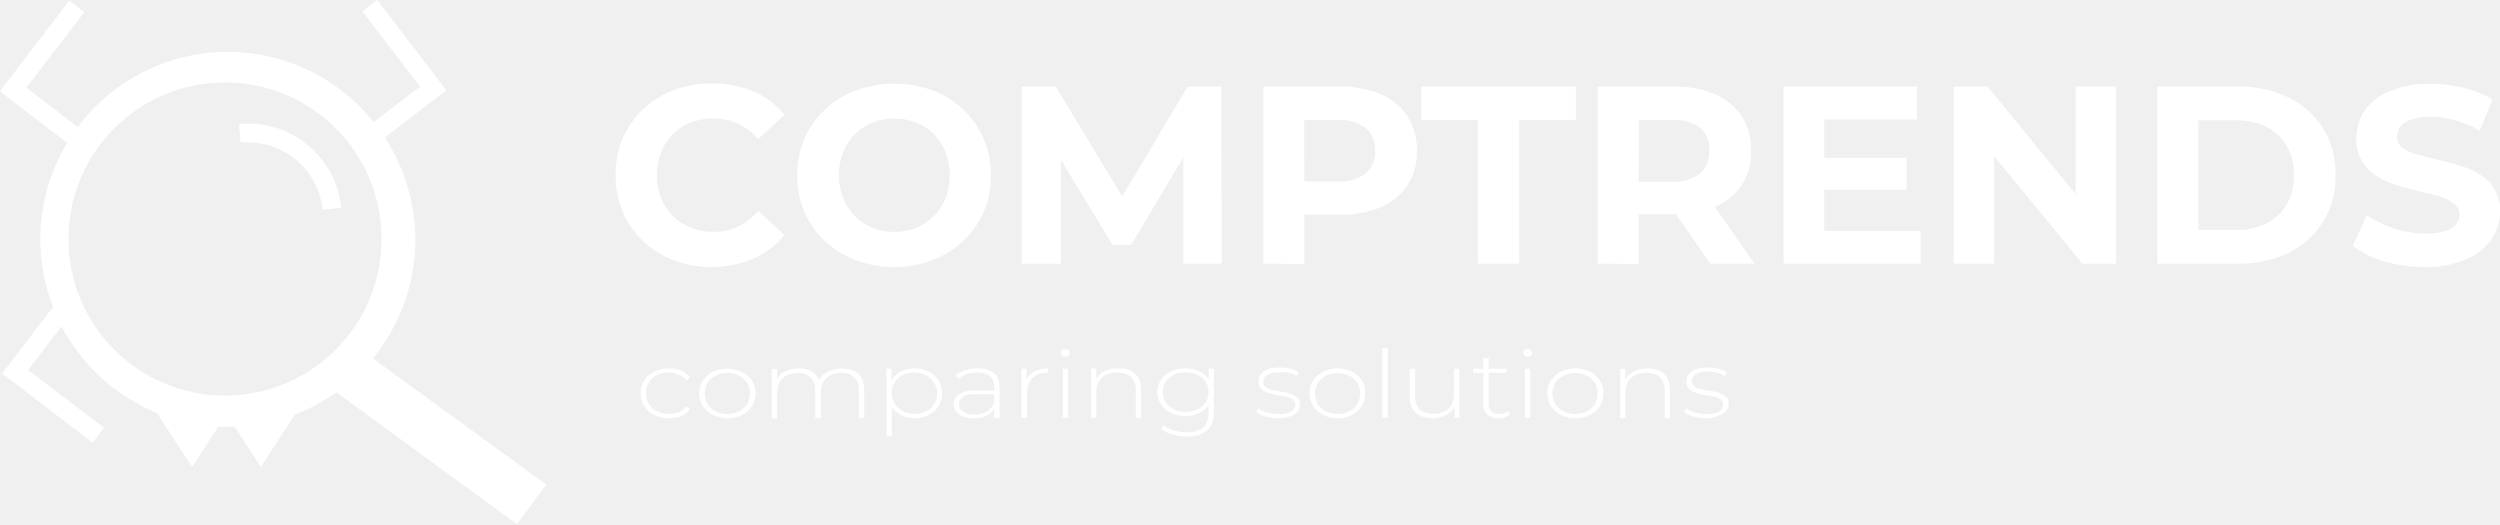
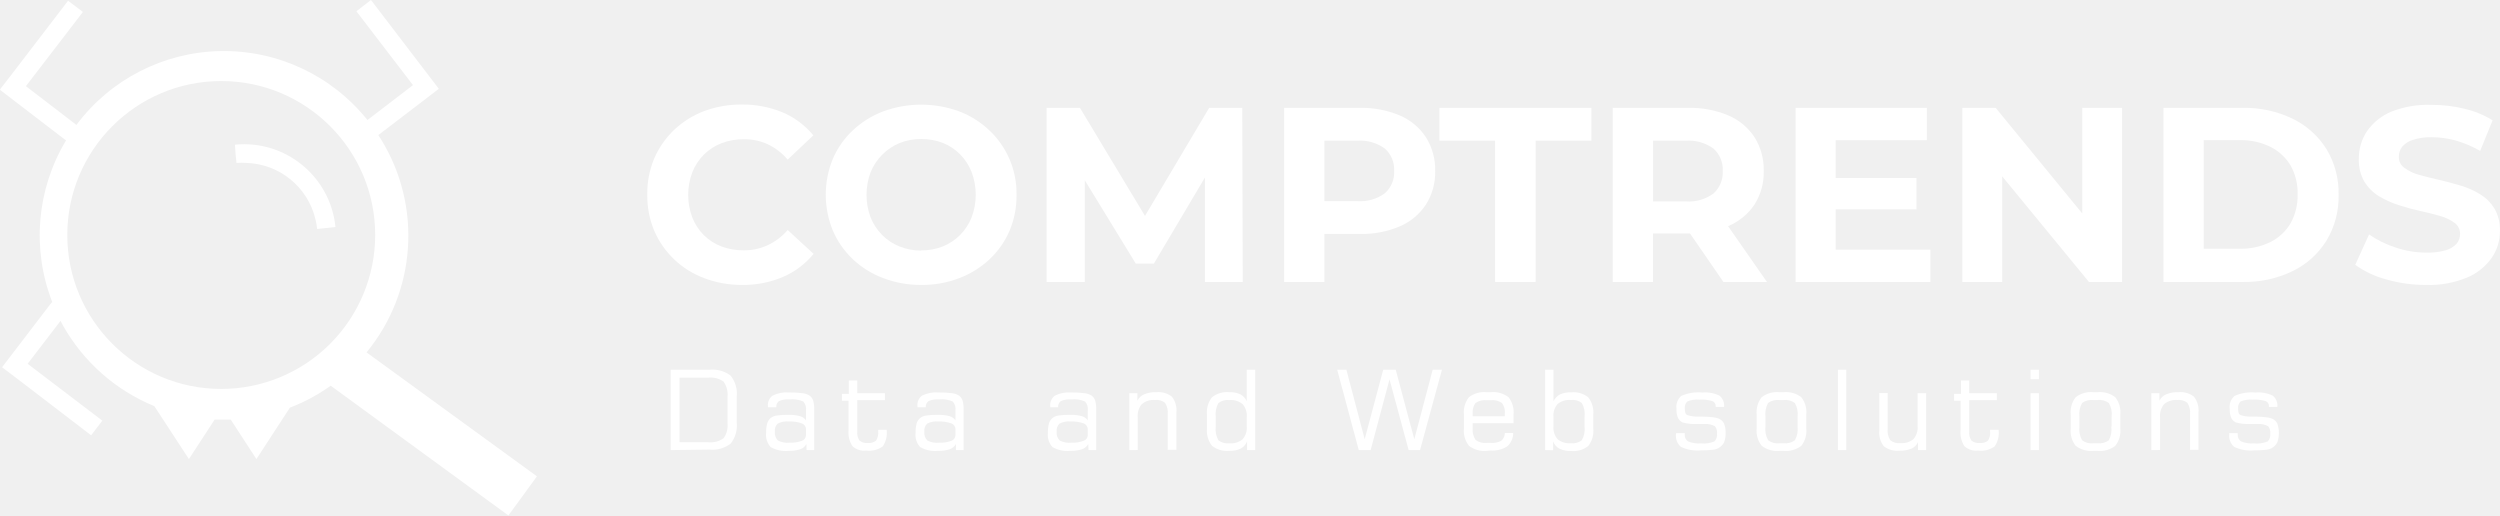
- <svg xmlns="http://www.w3.org/2000/svg" viewBox="0 0 355.75 74.6">
+ <svg xmlns="http://www.w3.org/2000/svg" viewBox="0 0 361.82 74.6">
  <defs>
    <style>.cls-1{fill:#fff;}</style>
  </defs>
  <g id="Layer_2" data-name="Layer 2">
    <g id="Layer_1-2" data-name="Layer 1">
-       <path class="cls-1" d="M101.23,38a15,15,0,0,1-5.42-1,12.74,12.74,0,0,1-4.33-2.72,12.51,12.51,0,0,1-2.87-4.14,13.07,13.07,0,0,1-1-5.22,13.14,13.14,0,0,1,1-5.22,12.75,12.75,0,0,1,2.88-4.14,13.24,13.24,0,0,1,4.34-2.72,15.2,15.2,0,0,1,5.44-.95A15,15,0,0,1,107.19,13a11.66,11.66,0,0,1,4.45,3.33l-3.75,3.46A8.69,8.69,0,0,0,105,17.6a8,8,0,0,0-3.45-.74,8.89,8.89,0,0,0-3.24.57,7.37,7.37,0,0,0-4.23,4.22,8.58,8.58,0,0,0-.6,3.27,8.67,8.67,0,0,0,.6,3.28,7.48,7.48,0,0,0,1.67,2.55,7.26,7.26,0,0,0,2.56,1.66,8.89,8.89,0,0,0,3.24.58,8.09,8.09,0,0,0,3.45-.74A8.45,8.45,0,0,0,107.89,30l3.75,3.45a11.71,11.71,0,0,1-4.45,3.35A14.74,14.74,0,0,1,101.23,38Z" />
-       <path class="cls-1" d="M127.26,38a15.34,15.34,0,0,1-5.53-1,13.24,13.24,0,0,1-4.39-2.73,12.75,12.75,0,0,1-2.88-4.14,13.06,13.06,0,0,1-1-5.19,13,13,0,0,1,1-5.18,12.3,12.3,0,0,1,2.9-4.14,13.3,13.3,0,0,1,4.39-2.74,16,16,0,0,1,11,0,13.17,13.17,0,0,1,4.36,2.74A12.52,12.52,0,0,1,141,24.92a13,13,0,0,1-1,5.2,12.39,12.39,0,0,1-2.9,4.14A13.29,13.29,0,0,1,132.71,37,14.83,14.83,0,0,1,127.26,38Zm0-5a8.33,8.33,0,0,0,3.12-.58,7.39,7.39,0,0,0,2.5-1.66,7.48,7.48,0,0,0,1.67-2.55,8.67,8.67,0,0,0,.6-3.28,8.58,8.58,0,0,0-.6-3.27,7.52,7.52,0,0,0-1.65-2.56,7.34,7.34,0,0,0-2.5-1.66,8.47,8.47,0,0,0-3.14-.57,8.27,8.27,0,0,0-3.11.57,7.56,7.56,0,0,0-4.18,4.22,8.77,8.77,0,0,0-.59,3.27,8.87,8.87,0,0,0,.59,3.26,7.64,7.64,0,0,0,1.66,2.57,7.2,7.2,0,0,0,2.5,1.66A8.42,8.42,0,0,0,127.22,33Z" />
-       <path class="cls-1" d="M145.4,37.52V12.32h4.83L161,30.11H158.4L169,12.32h4.78l.08,25.2h-5.47l0-16.81h1l-8.43,14.15h-2.63l-8.6-14.15h1.23V37.52Z" />
-       <path class="cls-1" d="M179.78,37.52V12.32h10.91a14.17,14.17,0,0,1,5.83,1.1,8.54,8.54,0,0,1,3.78,3.15,8.79,8.79,0,0,1,1.33,4.9,8.31,8.31,0,0,1-5.11,8,14.18,14.18,0,0,1-5.83,1.09H183L185.61,28v9.57Zm5.83-8.93L183,25.82h7.35a6,6,0,0,0,4-1.15,4,4,0,0,0,1.33-3.2,4,4,0,0,0-1.33-3.24,6,6,0,0,0-4-1.16H183l2.59-2.77Z" />
-       <path class="cls-1" d="M210.31,37.52V17.07h-8.06V12.32h22v4.75h-8.07V37.52Z" />
-       <path class="cls-1" d="M227.34,37.52V12.32h10.91a14.2,14.2,0,0,1,5.83,1.1,8.54,8.54,0,0,1,3.78,3.15,8.79,8.79,0,0,1,1.33,4.9,8.63,8.63,0,0,1-1.33,4.84,8.52,8.52,0,0,1-3.78,3.11,14.38,14.38,0,0,1-5.83,1.08h-7.67L233.17,28v9.57Zm5.83-8.93-2.59-2.73h7.34a6,6,0,0,0,4-1.17,4.1,4.1,0,0,0,1.33-3.22A4.06,4.06,0,0,0,242,18.23a6,6,0,0,0-4-1.16h-7.34l2.59-2.77Zm10.19,8.93-6.3-9.14h6.23l6.37,9.14Z" />
-       <path class="cls-1" d="M259.59,32.84h13.72v4.68H253.8V12.32h19V17H259.59Zm-.43-10.37H271.3V27H259.16Z" />
-       <path class="cls-1" d="M278,37.52V12.32h4.83l14.87,18.15h-2.34V12.32h5.76v25.2h-4.79l-14.9-18.14h2.33V37.52Z" />
-       <path class="cls-1" d="M307,37.52V12.32h11.45a15.91,15.91,0,0,1,7.24,1.57,11.93,11.93,0,0,1,4.89,4.37,12.22,12.22,0,0,1,1.77,6.66,12.22,12.22,0,0,1-1.77,6.64,11.93,11.93,0,0,1-4.89,4.4,16,16,0,0,1-7.24,1.56Zm5.83-4.79h5.33a9.43,9.43,0,0,0,4.38-.95,7,7,0,0,0,2.88-2.72,8.09,8.09,0,0,0,1-4.14,8.12,8.12,0,0,0-1-4.16,7.08,7.08,0,0,0-2.88-2.7,9.55,9.55,0,0,0-4.38-.95h-5.33Z" />
-       <path class="cls-1" d="M345.06,38a20.58,20.58,0,0,1-5.8-.81A13.62,13.62,0,0,1,334.8,35l2-4.39a15,15,0,0,0,3.83,1.89,14.15,14.15,0,0,0,4.48.73,9.25,9.25,0,0,0,2.79-.34,3.29,3.29,0,0,0,1.57-.95,2.14,2.14,0,0,0,.5-1.41,1.9,1.9,0,0,0-.79-1.6,6.56,6.56,0,0,0-2.09-1c-.86-.25-1.82-.49-2.86-.72s-2.09-.51-3.13-.85a12.84,12.84,0,0,1-2.86-1.29,6.39,6.39,0,0,1-2.11-2.09,6.15,6.15,0,0,1-.81-3.31,7,7,0,0,1,1.17-3.94A8,8,0,0,1,340,13a14.42,14.42,0,0,1,5.92-1.06,19.91,19.91,0,0,1,4.68.56,13.54,13.54,0,0,1,4.07,1.67l-1.8,4.43a15.23,15.23,0,0,0-3.53-1.49,12.72,12.72,0,0,0-3.45-.49,8.06,8.06,0,0,0-2.78.4,3.2,3.2,0,0,0-1.54,1,2.34,2.34,0,0,0-.47,1.46,1.87,1.87,0,0,0,.79,1.57A6.35,6.35,0,0,0,344,22c.86.24,1.82.48,2.86.72s2.09.52,3.13.83a11.93,11.93,0,0,1,2.86,1.26,6.29,6.29,0,0,1,2.11,2.09,6.05,6.05,0,0,1,.81,3.27A6.84,6.84,0,0,1,354.56,34,8.22,8.22,0,0,1,351,36.87,14.29,14.29,0,0,1,345.06,38Z" />
+       <path class="cls-1" d="M107.3,41.24a15.25,15.25,0,0,1-5.42-1,12.66,12.66,0,0,1-7.2-6.86,13.07,13.07,0,0,1-1-5.22,13.07,13.07,0,0,1,1-5.22,12.75,12.75,0,0,1,2.88-4.14,13.08,13.08,0,0,1,4.34-2.72,15.2,15.2,0,0,1,5.44-.95,15,15,0,0,1,5.92,1.13,11.66,11.66,0,0,1,4.45,3.33L114,23.1a8.73,8.73,0,0,0-2.88-2.22,8.09,8.09,0,0,0-3.45-.73,8.89,8.89,0,0,0-3.24.57,7.4,7.4,0,0,0-2.56,1.66,7.48,7.48,0,0,0-1.67,2.55,9.27,9.27,0,0,0,0,6.56A7.48,7.48,0,0,0,101.83,34a7.4,7.4,0,0,0,2.56,1.66,8.89,8.89,0,0,0,3.24.57,8.09,8.09,0,0,0,3.45-.73A8.7,8.7,0,0,0,114,33.29l3.75,3.45a11.71,11.71,0,0,1-4.45,3.35A14.74,14.74,0,0,1,107.3,41.24Z" />
+       <path class="cls-1" d="M133.33,41.24a15.34,15.34,0,0,1-5.53-1,13.1,13.1,0,0,1-4.39-2.74,12.54,12.54,0,0,1-2.88-4.14,13.66,13.66,0,0,1,0-10.36,12.3,12.3,0,0,1,2.9-4.14,13.3,13.3,0,0,1,4.39-2.74,16,16,0,0,1,11,0,13.17,13.17,0,0,1,4.36,2.74,12.52,12.52,0,0,1,3.94,9.32,13,13,0,0,1-1,5.2,12.39,12.39,0,0,1-2.9,4.14,13.29,13.29,0,0,1-4.36,2.72A14.83,14.83,0,0,1,133.33,41.24Zm0-5a8.33,8.33,0,0,0,3.12-.57,7.52,7.52,0,0,0,4.17-4.21,9.27,9.27,0,0,0,0-6.56,7.58,7.58,0,0,0-1.65-2.55,7.34,7.34,0,0,0-2.5-1.66,8.47,8.47,0,0,0-3.14-.57,8.31,8.31,0,0,0-3.11.57,7.54,7.54,0,0,0-2.5,1.66A7.65,7.65,0,0,0,126,24.93a9.36,9.36,0,0,0,0,6.54A7.74,7.74,0,0,0,127.66,34a7.34,7.34,0,0,0,2.5,1.66A8.45,8.45,0,0,0,133.29,36.27Z" />
+       <path class="cls-1" d="M151.47,40.81V15.61h4.83L167,33.39h-2.56L175,15.61h4.79l.07,25.2h-5.47l0-16.81h1L167,38.15h-2.62L155.72,24H157V40.81Z" />
+       <path class="cls-1" d="M185.85,40.81V15.61h10.91a14.17,14.17,0,0,1,5.83,1.1,8.54,8.54,0,0,1,3.78,3.15,8.78,8.78,0,0,1,1.34,4.89,8.68,8.68,0,0,1-1.34,4.86,8.54,8.54,0,0,1-3.78,3.15,14,14,0,0,1-5.83,1.1h-7.67l2.59-2.63v9.58Zm5.83-8.93-2.59-2.77h7.35a6,6,0,0,0,4-1.15,4,4,0,0,0,1.33-3.21,4.05,4.05,0,0,0-1.33-3.24,6.07,6.07,0,0,0-4-1.15h-7.35l2.59-2.77Z" />
+       <path class="cls-1" d="M216.38,40.81V20.36h-8.06V15.61h22v4.75h-8.07V40.81Z" />
+       <path class="cls-1" d="M233.41,40.81V15.61h10.91a14.2,14.2,0,0,1,5.83,1.1,8.54,8.54,0,0,1,3.78,3.15,8.77,8.77,0,0,1,1.33,4.89,8.64,8.64,0,0,1-1.33,4.85,8.52,8.52,0,0,1-3.78,3.11,14.38,14.38,0,0,1-5.83,1.08h-7.67l2.59-2.56v9.58Zm5.83-8.93-2.59-2.73H244A6,6,0,0,0,248,28a4.1,4.1,0,0,0,1.33-3.23A4.08,4.08,0,0,0,248,21.51a6.1,6.1,0,0,0-4-1.15h-7.34l2.59-2.77Zm10.19,8.93-6.3-9.14h6.23l6.37,9.14Z" />
+       <path class="cls-1" d="M265.67,36.13h13.71v4.68H259.87V15.61h19v4.68H265.67Zm-.44-10.37h12.14V30.3H265.23Z" />
+       <path class="cls-1" d="M284,40.81V15.61h4.83l14.87,18.14h-2.34V15.61h5.76v25.2h-4.79l-14.9-18.14h2.34V40.81Z" />
+       <path class="cls-1" d="M313.11,40.81V15.61h11.45a15.91,15.91,0,0,1,7.24,1.57,11.93,11.93,0,0,1,4.89,4.37,12.22,12.22,0,0,1,1.77,6.66,12.24,12.24,0,0,1-1.77,6.64,11.84,11.84,0,0,1-4.89,4.39,15.91,15.91,0,0,1-7.24,1.57ZM318.94,36h5.33a9.55,9.55,0,0,0,4.38-1,7,7,0,0,0,2.88-2.72,8.15,8.15,0,0,0,1-4.14,8.12,8.12,0,0,0-1-4.16,7.08,7.08,0,0,0-2.88-2.7,9.55,9.55,0,0,0-4.38-1h-5.33Z" />
+       <path class="cls-1" d="M351.13,41.24a20.58,20.58,0,0,1-5.8-.81,13.62,13.62,0,0,1-4.46-2.1l2-4.4a14.41,14.41,0,0,0,3.83,1.89,13.89,13.89,0,0,0,4.48.74,9.21,9.21,0,0,0,2.79-.34,3.37,3.37,0,0,0,1.57-.95,2.14,2.14,0,0,0,.5-1.41,1.9,1.9,0,0,0-.79-1.6,6.35,6.35,0,0,0-2.09-1c-.86-.25-1.81-.49-2.86-.72s-2.09-.51-3.13-.85a13.31,13.31,0,0,1-2.86-1.29,6.39,6.39,0,0,1-2.11-2.09,6.17,6.17,0,0,1-.81-3.31,7.06,7.06,0,0,1,1.17-4,8.08,8.08,0,0,1,3.53-2.84A14.42,14.42,0,0,1,352,15.18a19.33,19.33,0,0,1,4.68.56,13.54,13.54,0,0,1,4.07,1.67l-1.8,4.43a15.72,15.72,0,0,0-3.53-1.5,13.1,13.1,0,0,0-3.45-.48,8.33,8.33,0,0,0-2.78.39,3.28,3.28,0,0,0-1.54,1,2.34,2.34,0,0,0-.47,1.46A1.84,1.84,0,0,0,348,24.3a6.15,6.15,0,0,0,2.09,1c.86.24,1.82.48,2.86.72s2.09.51,3.13.83a11.76,11.76,0,0,1,2.86,1.26A6.26,6.26,0,0,1,361,30.15a6.11,6.11,0,0,1,.81,3.28,6.76,6.76,0,0,1-1.19,3.89,8.32,8.32,0,0,1-3.54,2.84A14.37,14.37,0,0,1,351.13,41.24Z" />
      <path class="cls-1" d="M53.05,51h0a26.59,26.59,0,0,0,2.1-30.83c-.12-.21-.26-.41-.4-.62l6.64-5.07,2.12-1.63-1.62-2.12h0L53.69,0,51.58,1.63l8.19,10.69-6.59,5.05a26.63,26.63,0,0,0-42.12.71l-.56-.43L3.75,12.47h0L12,1.73,9.85.11,1.63,10.84h0l-1.55,2L0,13l9,6.9.56.42,0,0a26.62,26.62,0,0,0-2,23.39L7.3,44l-7,9.15.14.11,2,1.51h0L13.19,63l1.62-2.12L4,52.65l4.6-6,.16-.21c.12.22.23.46.36.68A26.9,26.9,0,0,0,22.33,58.78l.66,1,4.35,6.66,3.37-5.17.35-.54h.17q.59,0,1.17,0c.34,0,.66,0,1,0l.32.5,3.39,5.21,4.56-7,.28-.44.24-.09a26.38,26.38,0,0,0,5.15-2.72l.52-.37L73.58,74.6l2.07-2.83,2.06-2.83ZM32,56.29A22.28,22.28,0,1,1,54.3,34,22.28,22.28,0,0,1,32,56.29Z" />
-       <path class="cls-1" d="M48.55,29.56l-1.33.14-1.32.13a9.36,9.36,0,0,0-.25-1.42,10.6,10.6,0,0,0-10-8.14,9.63,9.63,0,0,0-1.42,0L34.12,19h0L34,17.65A13.3,13.3,0,0,1,48.55,29.56Z" />
-       <path class="cls-1" d="M95.19,59.52a4.52,4.52,0,0,1-2.08-.46,3.67,3.67,0,0,1-1.44-1.26,3.52,3.52,0,0,1,0-3.68,3.67,3.67,0,0,1,1.44-1.26,4.64,4.64,0,0,1,2.08-.44,4.51,4.51,0,0,1,1.75.32,2.91,2.91,0,0,1,1.27,1l-.56.36a2.63,2.63,0,0,0-1.07-.79A3.73,3.73,0,0,0,95.19,53a3.64,3.64,0,0,0-1.68.37A2.76,2.76,0,0,0,91.93,56a2.8,2.8,0,0,0,.42,1.54,2.85,2.85,0,0,0,1.16,1,3.77,3.77,0,0,0,1.68.36,3.73,3.73,0,0,0,1.39-.25,2.54,2.54,0,0,0,1.07-.79l.56.36a3,3,0,0,1-1.27,1A4.7,4.7,0,0,1,95.19,59.52Z" />
-       <path class="cls-1" d="M103.49,59.52a4.38,4.38,0,0,1-2-.46A3.54,3.54,0,0,1,100,57.8,3.27,3.27,0,0,1,99.5,56a3.31,3.31,0,0,1,.53-1.85,3.59,3.59,0,0,1,1.42-1.25,4.87,4.87,0,0,1,4.09,0A3.56,3.56,0,0,1,107,54.12a3.39,3.39,0,0,1,.52,1.85A3.35,3.35,0,0,1,107,57.8a3.51,3.51,0,0,1-1.43,1.26A4.39,4.39,0,0,1,103.49,59.52Zm0-.61a3.71,3.71,0,0,0,1.66-.36A2.82,2.82,0,0,0,106.71,56a2.83,2.83,0,0,0-.42-1.55,2.77,2.77,0,0,0-1.14-1,3.59,3.59,0,0,0-1.66-.37,3.51,3.51,0,0,0-1.64.37,2.8,2.8,0,0,0-1.15,1,3.05,3.05,0,0,0,0,3.09,2.9,2.9,0,0,0,1.15,1A3.63,3.63,0,0,0,103.49,58.91Z" />
-       <path class="cls-1" d="M119.8,52.42a4,4,0,0,1,1.68.32,2.54,2.54,0,0,1,1.11,1,3.22,3.22,0,0,1,.39,1.65v4.08h-.76v-4a2.36,2.36,0,0,0-.66-1.8,2.58,2.58,0,0,0-1.83-.61,3.39,3.39,0,0,0-1.56.33,2.42,2.42,0,0,0-1,.94,2.79,2.79,0,0,0-.36,1.45v3.72H116v-4a2.36,2.36,0,0,0-.66-1.8,2.58,2.58,0,0,0-1.83-.61,3.46,3.46,0,0,0-1.57.33,2.55,2.55,0,0,0-1,.94,2.88,2.88,0,0,0-.35,1.45v3.72h-.76v-7h.73V54.4l-.11-.22a2.77,2.77,0,0,1,1.18-1.29,3.91,3.91,0,0,1,2-.47,3.62,3.62,0,0,1,2,.52,2.39,2.39,0,0,1,1,1.58l-.26-.09A2.76,2.76,0,0,1,117.65,53,4,4,0,0,1,119.8,52.42Z" />
-       <path class="cls-1" d="M126.14,62.06V52.47h.73v2.29L126.75,56l.15,1.22v4.86Zm4-2.54a4.26,4.26,0,0,1-1.91-.43,3.41,3.41,0,0,1-1.35-1.23,3.91,3.91,0,0,1,0-3.79,3.41,3.41,0,0,1,1.35-1.23,4.25,4.25,0,0,1,1.91-.42,4.41,4.41,0,0,1,2,.44,3.45,3.45,0,0,1,1.41,1.26,3.59,3.59,0,0,1,0,3.69,3.45,3.45,0,0,1-1.41,1.26A4.41,4.41,0,0,1,130.15,59.52Zm-.05-.61a3.7,3.7,0,0,0,1.65-.36,2.92,2.92,0,0,0,1.16-1,2.86,2.86,0,0,0-1.16-4.12A3.58,3.58,0,0,0,130.1,53a3.51,3.51,0,0,0-1.64.37,2.8,2.8,0,0,0-1.15,1,3.05,3.05,0,0,0,0,3.09,2.9,2.9,0,0,0,1.15,1A3.63,3.63,0,0,0,130.1,58.91Z" />
-       <path class="cls-1" d="M138.59,59.52a4.48,4.48,0,0,1-1.54-.25,2.25,2.25,0,0,1-1-.7,1.76,1.76,0,0,1-.06-2,2,2,0,0,1,.94-.71,4.69,4.69,0,0,1,1.76-.28h2.94v.53h-2.93a2.8,2.8,0,0,0-1.73.4,1.27,1.27,0,0,0,.08,2.08,2.92,2.92,0,0,0,1.64.4,3.42,3.42,0,0,0,1.7-.4,2.47,2.47,0,0,0,1-1.17l.21.46a2.54,2.54,0,0,1-1.09,1.21A3.88,3.88,0,0,1,138.59,59.52Zm2.88-.06V57.87l0-.24V55a1.83,1.83,0,0,0-.61-1.49,2.66,2.66,0,0,0-1.76-.51,4.74,4.74,0,0,0-1.54.25,4.39,4.39,0,0,0-1.22.64l-.38-.48a4.25,4.25,0,0,1,1.44-.73,5.68,5.68,0,0,1,1.76-.26,3.48,3.48,0,0,1,2.28.65,2.39,2.39,0,0,1,.79,2v4.43Z" />
-       <path class="cls-1" d="M145.35,59.46v-7h.74v1.92l-.08-.22a2.57,2.57,0,0,1,1.13-1.3,4,4,0,0,1,2-.45v.65H149a2.84,2.84,0,0,0-2.08.73,2.7,2.7,0,0,0-.75,2v3.64Z" />
-       <path class="cls-1" d="M151.63,50.77a.71.71,0,0,1-.45-.16.5.5,0,0,1,0-.77.65.65,0,0,1,.45-.16.64.64,0,0,1,.45.16.47.47,0,0,1,.17.38.5.5,0,0,1-.17.39A.69.69,0,0,1,151.63,50.77Zm-.39,8.69v-7H152v7Z" />
-       <path class="cls-1" d="M159.14,52.42a4.14,4.14,0,0,1,1.71.32,2.53,2.53,0,0,1,1.13,1,3.13,3.13,0,0,1,.4,1.65v4.08h-.76v-4a2.33,2.33,0,0,0-.68-1.8A2.76,2.76,0,0,0,159,53a3.72,3.72,0,0,0-1.62.33,2.47,2.47,0,0,0-1,.94,2.79,2.79,0,0,0-.36,1.45v3.72h-.76v-7H156v1.94l-.11-.21a2.79,2.79,0,0,1,1.21-1.31A4.12,4.12,0,0,1,159.14,52.42Z" />
-       <path class="cls-1" d="M168.64,59.21a4.62,4.62,0,0,1-2-.44,3.63,3.63,0,0,1-1.42-1.2,3.08,3.08,0,0,1-.53-1.77,3,3,0,0,1,.53-1.76,3.63,3.63,0,0,1,1.42-1.2,4.76,4.76,0,0,1,2-.42,4.56,4.56,0,0,1,2,.4A3.33,3.33,0,0,1,172,54a3.47,3.47,0,0,1,0,3.62,3.28,3.28,0,0,1-1.37,1.18A4.43,4.43,0,0,1,168.64,59.21Zm.21,2.91a7,7,0,0,1-2.06-.3A4.26,4.26,0,0,1,165.2,61l.41-.5a4.52,4.52,0,0,0,1.43.75,6.17,6.17,0,0,0,1.8.26,3.58,3.58,0,0,0,2.36-.65,2.59,2.59,0,0,0,.76-2.07V56.85l.15-1.05-.12-1V52.47h.74v6.24a3.2,3.2,0,0,1-1,2.58A4.36,4.36,0,0,1,168.85,62.12Zm-.15-3.51a3.83,3.83,0,0,0,1.7-.36,3,3,0,0,0,1.16-1,2.75,2.75,0,0,0,0-2.92,2.91,2.91,0,0,0-1.16-1,3.83,3.83,0,0,0-1.7-.35,3.76,3.76,0,0,0-1.67.35,2.81,2.81,0,0,0-1.17,1,2.75,2.75,0,0,0,0,2.92,2.85,2.85,0,0,0,1.17,1A3.76,3.76,0,0,0,168.7,58.61Z" />
-       <path class="cls-1" d="M181.92,59.52a6.58,6.58,0,0,1-1.86-.26,3.89,3.89,0,0,1-1.34-.64l.35-.54a4.15,4.15,0,0,0,1.23.6,5.48,5.48,0,0,0,1.65.25,3.44,3.44,0,0,0,1.81-.36,1.13,1.13,0,0,0,.55-1,.84.84,0,0,0-.29-.67,1.71,1.71,0,0,0-.75-.38,9.43,9.43,0,0,0-1-.23c-.38,0-.76-.12-1.14-.19a4.84,4.84,0,0,1-1-.31,1.93,1.93,0,0,1-.75-.55,1.49,1.49,0,0,1-.29-1,1.52,1.52,0,0,1,.34-1,2.21,2.21,0,0,1,1-.69,4.56,4.56,0,0,1,1.68-.26,6.49,6.49,0,0,1,1.51.18,3.93,3.93,0,0,1,1.23.5l-.35.53a3.57,3.57,0,0,0-1.13-.48A5.44,5.44,0,0,0,182,53a3,3,0,0,0-1.71.38,1.11,1.11,0,0,0-.54.94.9.9,0,0,0,.28.7,1.77,1.77,0,0,0,.76.4,7.27,7.27,0,0,0,1,.23l1.13.19a5.79,5.79,0,0,1,1,.31,2,2,0,0,1,.76.53,1.4,1.4,0,0,1,.28.92,1.54,1.54,0,0,1-.36,1,2.45,2.45,0,0,1-1.06.67A5.43,5.43,0,0,1,181.92,59.52Z" />
-       <path class="cls-1" d="M190.34,59.52a4.39,4.39,0,0,1-2.05-.46,3.61,3.61,0,0,1-1.42-1.26,3.27,3.27,0,0,1-.53-1.83,3.31,3.31,0,0,1,.53-1.85,3.66,3.66,0,0,1,1.42-1.25,4.51,4.51,0,0,1,2.05-.45,4.57,4.57,0,0,1,2,.45,3.59,3.59,0,0,1,1.42,1.25,3.31,3.31,0,0,1,.52,1.85,3.26,3.26,0,0,1-.52,1.83,3.54,3.54,0,0,1-1.42,1.26A4.45,4.45,0,0,1,190.34,59.52Zm0-.61a3.7,3.7,0,0,0,1.65-.36,2.9,2.9,0,0,0,1.15-1,3.12,3.12,0,0,0,0-3.09,2.8,2.8,0,0,0-1.15-1,3.86,3.86,0,0,0-3.3,0,2.87,2.87,0,0,0-1.15,1,3.05,3.05,0,0,0,0,3.09,3,3,0,0,0,1.15,1A3.67,3.67,0,0,0,190.34,58.91Z" />
-       <path class="cls-1" d="M196.7,59.46V49.52h.77v9.94Z" />
-       <path class="cls-1" d="M203.94,59.52a4.38,4.38,0,0,1-1.78-.33,2.48,2.48,0,0,1-1.15-1,3.09,3.09,0,0,1-.41-1.64V52.47h.77v4a2.29,2.29,0,0,0,.69,1.8,2.79,2.79,0,0,0,1.94.61,3.45,3.45,0,0,0,1.56-.33,2.38,2.38,0,0,0,1-.95,2.84,2.84,0,0,0,.35-1.44V52.47h.77v7H207V57.52l.11.23A2.8,2.8,0,0,1,205.89,59,3.81,3.81,0,0,1,203.94,59.52Z" />
-       <path class="cls-1" d="M209.61,53.05v-.58h4.78v.58Zm3.64,6.47a2.3,2.3,0,0,1-1.61-.51,1.82,1.82,0,0,1-.56-1.4V50.94h.77v6.61a1.34,1.34,0,0,0,.38,1,1.53,1.53,0,0,0,1.1.36,1.94,1.94,0,0,0,1.24-.39l.32.47a1.92,1.92,0,0,1-.74.38A3.37,3.37,0,0,1,213.25,59.52Z" />
-       <path class="cls-1" d="M217.4,50.77a.68.68,0,0,1-.44-.16.49.49,0,0,1,0-.77.63.63,0,0,1,.44-.16.64.64,0,0,1,.45.16.48.48,0,0,1,.18.38.51.51,0,0,1-.18.39A.69.69,0,0,1,217.4,50.77ZM217,59.46v-7h.76v7Z" />
-       <path class="cls-1" d="M224.13,59.52a4.38,4.38,0,0,1-2-.46,3.54,3.54,0,0,1-1.42-1.26,3.27,3.27,0,0,1-.53-1.83,3.31,3.31,0,0,1,.53-1.85,3.59,3.59,0,0,1,1.42-1.25,4.87,4.87,0,0,1,4.09,0,3.62,3.62,0,0,1,1.43,1.25,3.39,3.39,0,0,1,.52,1.85,3.35,3.35,0,0,1-.52,1.83,3.57,3.57,0,0,1-1.43,1.26A4.39,4.39,0,0,1,224.13,59.52Zm0-.61a3.71,3.71,0,0,0,1.66-.36A2.82,2.82,0,0,0,227.35,56a2.83,2.83,0,0,0-.42-1.55,2.77,2.77,0,0,0-1.14-1,3.59,3.59,0,0,0-1.66-.37,3.51,3.51,0,0,0-1.64.37,2.8,2.8,0,0,0-1.15,1,3.05,3.05,0,0,0,0,3.09,2.9,2.9,0,0,0,1.15,1A3.63,3.63,0,0,0,224.13,58.91Z" />
-       <path class="cls-1" d="M234.4,52.42a4.14,4.14,0,0,1,1.71.32,2.53,2.53,0,0,1,1.13,1,3.13,3.13,0,0,1,.4,1.65v4.08h-.76v-4a2.33,2.33,0,0,0-.68-1.8,2.76,2.76,0,0,0-1.91-.61,3.72,3.72,0,0,0-1.62.33,2.47,2.47,0,0,0-1,.94,2.79,2.79,0,0,0-.36,1.45v3.72h-.76v-7h.73v1.94l-.1-.21a2.72,2.72,0,0,1,1.2-1.31A4.12,4.12,0,0,1,234.4,52.42Z" />
-       <path class="cls-1" d="M242.81,59.52a6.46,6.46,0,0,1-1.85-.26,3.72,3.72,0,0,1-1.34-.64l.35-.54a4,4,0,0,0,1.22.6,5.48,5.48,0,0,0,1.65.25,3.44,3.44,0,0,0,1.81-.36,1.1,1.1,0,0,0,.55-1,.83.83,0,0,0-.28-.67,1.75,1.75,0,0,0-.76-.38,9,9,0,0,0-1-.23c-.38,0-.75-.12-1.13-.19a4.52,4.52,0,0,1-1-.31,1.89,1.89,0,0,1-.76-.55,1.49,1.49,0,0,1-.28-1,1.51,1.51,0,0,1,.33-1,2.27,2.27,0,0,1,1-.69,4.58,4.58,0,0,1,1.69-.26,6.41,6.41,0,0,1,1.5.18,4.1,4.1,0,0,1,1.24.5l-.36.53a3.48,3.48,0,0,0-1.13-.48,5.44,5.44,0,0,0-1.27-.15,3,3,0,0,0-1.7.38,1.1,1.1,0,0,0-.55.94.9.9,0,0,0,.29.7,1.73,1.73,0,0,0,.75.4,7.59,7.59,0,0,0,1,.23l1.13.19a6.16,6.16,0,0,1,1.05.31,2,2,0,0,1,.75.53,1.41,1.41,0,0,1,.29.92,1.54,1.54,0,0,1-.36,1,2.49,2.49,0,0,1-1.07.67A5.39,5.39,0,0,1,242.81,59.52Z" />
+       <path class="cls-1" d="M48.55,32.85,47.22,33l-1.32.14a9.36,9.36,0,0,0-.25-1.42,10.6,10.6,0,0,0-10-8.14,9.63,9.63,0,0,0-1.42,0l-.14-1.32v0L34,20.94A13.3,13.3,0,0,1,48.55,32.85Z" />
+       <path class="cls-1" d="M97.06,65.14V53.51h5.62a4.32,4.32,0,0,1,3.07.86,4.17,4.17,0,0,1,.88,3v3.83a4.2,4.2,0,0,1-.88,3,4.33,4.33,0,0,1-3.07.87ZM98.35,64h4.12a3.24,3.24,0,0,0,2.25-.57,3.09,3.09,0,0,0,.57-2.17V57.49a3.26,3.26,0,0,0-.57-2.26,3.21,3.21,0,0,0-2.25-.57H98.35Z" />
+       <path class="cls-1" d="M116.71,64.27a1.63,1.63,0,0,1-.89.75,5.11,5.11,0,0,1-1.7.23,4.33,4.33,0,0,1-2.59-.55,2.62,2.62,0,0,1-.65-2.05,4.81,4.81,0,0,1,.15-1.36,1.66,1.66,0,0,1,.5-.79,1.84,1.84,0,0,1,.87-.36,10.07,10.07,0,0,1,1.66-.1,6.13,6.13,0,0,1,1.7.18,1.63,1.63,0,0,1,.89.61V59.41a1.61,1.61,0,0,0-.39-1.3,3.87,3.87,0,0,0-2-.3,3.19,3.19,0,0,0-1.52.24,1,1,0,0,0-.39.89h-1.21v-.18a1.66,1.66,0,0,1,.69-1.51,4.48,4.48,0,0,1,2.35-.45,14,14,0,0,1,2,.11,2.45,2.45,0,0,1,1,.35,1.54,1.54,0,0,1,.51.7,4.68,4.68,0,0,1,.15,1.42v5.76h-1.11ZM116.65,63v-.86a.9.9,0,0,0-.6-.86,4.89,4.89,0,0,0-1.9-.28,2.89,2.89,0,0,0-1.6.31,1.35,1.35,0,0,0-.4,1.15,1.55,1.55,0,0,0,.43,1.29,3,3,0,0,0,1.7.32,4.47,4.47,0,0,0,1.76-.27A.87.87,0,0,0,116.65,63Z" />
+       <path class="cls-1" d="M121.85,58v-1h1V55.06h1.22v1.85h4v1h-4v4.53a2,2,0,0,0,.32,1.32,1.62,1.62,0,0,0,1.21.35,1.64,1.64,0,0,0,1.19-.34,2.08,2.08,0,0,0,.31-1.33v-.24h1.23v.07a3.51,3.51,0,0,1-.57,2.34,3.41,3.41,0,0,1-2.39.6,2.47,2.47,0,0,1-2-.64,3.56,3.56,0,0,1-.56-2.3V58Z" />
+       <path class="cls-1" d="M138.35,64.27a1.69,1.69,0,0,1-.9.75,5.07,5.07,0,0,1-1.7.23,4.29,4.29,0,0,1-2.58-.55,2.58,2.58,0,0,1-.66-2.05,4.81,4.81,0,0,1,.15-1.36,1.6,1.6,0,0,1,.51-.79,1.84,1.84,0,0,1,.87-.36,9.86,9.86,0,0,1,1.65-.1,6.21,6.21,0,0,1,1.71.18,1.6,1.6,0,0,1,.88.61V59.41a1.61,1.61,0,0,0-.39-1.3,3.87,3.87,0,0,0-2-.3,3.14,3.14,0,0,0-1.51.24,1,1,0,0,0-.39.89h-1.21v-.18a1.66,1.66,0,0,1,.68-1.51,4.48,4.48,0,0,1,2.35-.45,13.9,13.9,0,0,1,2,.11,2.51,2.51,0,0,1,1,.35,1.45,1.45,0,0,1,.5.7,4.68,4.68,0,0,1,.15,1.42v5.76h-1.11ZM138.28,63v-.86a.89.89,0,0,0-.59-.86,5,5,0,0,0-1.91-.28,2.85,2.85,0,0,0-1.59.31,1.35,1.35,0,0,0-.41,1.15,1.58,1.58,0,0,0,.43,1.29,3,3,0,0,0,1.71.32,4.54,4.54,0,0,0,1.76-.27A.87.87,0,0,0,138.28,63Z" />
+       <path class="cls-1" d="M157.5,64.27a1.69,1.69,0,0,1-.9.75,5.07,5.07,0,0,1-1.7.23,4.29,4.29,0,0,1-2.58-.55,2.58,2.58,0,0,1-.66-2.05,4.81,4.81,0,0,1,.15-1.36,1.6,1.6,0,0,1,.51-.79,1.76,1.76,0,0,1,.87-.36,9.86,9.86,0,0,1,1.65-.1,6.26,6.26,0,0,1,1.71.18,1.6,1.6,0,0,1,.88.61V59.41a1.61,1.61,0,0,0-.39-1.3,3.87,3.87,0,0,0-2-.3,3.14,3.14,0,0,0-1.51.24,1,1,0,0,0-.39.89H152v-.18a1.66,1.66,0,0,1,.69-1.51A4.48,4.48,0,0,1,155,56.8a14,14,0,0,1,2,.11,2.51,2.51,0,0,1,1,.35,1.51,1.51,0,0,1,.5.7,4.68,4.68,0,0,1,.15,1.42v5.76h-1.11ZM157.43,63v-.86a.91.91,0,0,0-.59-.86,5,5,0,0,0-1.91-.28,2.85,2.85,0,0,0-1.59.31,1.35,1.35,0,0,0-.41,1.15,1.58,1.58,0,0,0,.43,1.29,3,3,0,0,0,1.71.32,4.45,4.45,0,0,0,1.75-.27A.87.87,0,0,0,157.43,63Z" />
+       <path class="cls-1" d="M163.45,65.14V56.91h1.16V58a1.87,1.87,0,0,1,1-.94,4.17,4.17,0,0,1,1.73-.3,3.19,3.19,0,0,1,2.27.65,3.24,3.24,0,0,1,.65,2.3v5.39H169V60a2.65,2.65,0,0,0-.38-1.7,2,2,0,0,0-1.48-.41,2.61,2.61,0,0,0-1.88.59,2.55,2.55,0,0,0-.6,1.87v4.78Z" />
+       <path class="cls-1" d="M180.49,63.87a2,2,0,0,1-.91,1.05,3.64,3.64,0,0,1-1.68.33,3.48,3.48,0,0,1-2.49-.73,3.53,3.53,0,0,1-.73-2.51v-2a3.54,3.54,0,0,1,.73-2.52,3.48,3.48,0,0,1,2.49-.73,3.56,3.56,0,0,1,1.6.3,2.13,2.13,0,0,1,.94,1V53.51h1.22V65.14h-1.17Zm-.05-2.17V60.36a2.5,2.5,0,0,0-.6-1.87,2.63,2.63,0,0,0-1.91-.59,2.22,2.22,0,0,0-1.59.43,3.31,3.31,0,0,0-.39,2v1.4a3.3,3.3,0,0,0,.39,2,2.22,2.22,0,0,0,1.59.43,2.63,2.63,0,0,0,1.91-.59A2.47,2.47,0,0,0,180.44,61.7Z" />
+       <path class="cls-1" d="M193.53,53.51h1.33l2.65,10.06,2.68-10.06H202l2.69,10.06,2.66-10.06h1.34l-3.17,11.63h-1.65L201.1,54.9l-2.73,10.24h-1.72Z" />
+       <path class="cls-1" d="M215.19,65.25a3.65,3.65,0,0,1-2.58-.72,3.46,3.46,0,0,1-.74-2.52v-2a3.52,3.52,0,0,1,.73-2.53,3.64,3.64,0,0,1,2.57-.72h.57a3.65,3.65,0,0,1,2.58.72,3.48,3.48,0,0,1,.73,2.53v1.24h-5.91a2.53,2.53,0,0,0,0,.28c0,.1,0,.24,0,.43a2.58,2.58,0,0,0,.41,1.7,2.27,2.27,0,0,0,1.64.44h.57a2.7,2.7,0,0,0,1.53-.32,1.46,1.46,0,0,0,.5-1.11H219a2.55,2.55,0,0,1-.86,1.93,3.93,3.93,0,0,1-2.42.6Zm-2.05-5h4.65V59.9a2.23,2.23,0,0,0-.41-1.57,2.4,2.4,0,0,0-1.64-.41h-.57a2.39,2.39,0,0,0-1.63.41,2.28,2.28,0,0,0-.4,1.57Z" />
+       <path class="cls-1" d="M223.62,65.14V53.51h1.21v4.57a2.15,2.15,0,0,1,.95-1,3.58,3.58,0,0,1,1.61-.3,3.4,3.4,0,0,1,2.48.73,3.53,3.53,0,0,1,.72,2.52v2a3.5,3.5,0,0,1-.72,2.51,3.4,3.4,0,0,1-2.48.73,3.65,3.65,0,0,1-1.69-.33,2,2,0,0,1-.92-1.05v1.27Zm1.21-4.78V61.7a2.51,2.51,0,0,0,.59,1.86,2.67,2.67,0,0,0,1.92.59,2.19,2.19,0,0,0,1.59-.43,3.21,3.21,0,0,0,.4-2v-1.4a3.22,3.22,0,0,0-.4-2,2.19,2.19,0,0,0-1.59-.43,2.67,2.67,0,0,0-1.92.59A2.54,2.54,0,0,0,224.83,60.36Z" />
+       <path class="cls-1" d="M242.59,62.69h1.24v.19a1.1,1.1,0,0,0,.47,1,4.08,4.08,0,0,0,1.88.29,3.89,3.89,0,0,0,1.95-.29,1.36,1.36,0,0,0,.37-1.12,1.44,1.44,0,0,0-.3-1.07,2.8,2.8,0,0,0-1.5-.33c-.3,0-.7,0-1.21,0a6.11,6.11,0,0,1-2-.23,1.44,1.44,0,0,1-.66-.7,3.11,3.11,0,0,1-.2-1.28,2.12,2.12,0,0,1,.69-1.85,6.11,6.11,0,0,1,3.06-.49,4.72,4.72,0,0,1,2.49.46,1.84,1.84,0,0,1,.65,1.62h-1.21V58.8a.75.75,0,0,0-.48-.75,5.42,5.42,0,0,0-1.88-.21,3.82,3.82,0,0,0-1.73.25,1.2,1.2,0,0,0-.38,1,2.1,2.1,0,0,0,.08.68.48.48,0,0,0,.25.29,4.33,4.33,0,0,0,1.62.23l.49,0c.69,0,1.23.06,1.62.1a3.09,3.09,0,0,1,.84.19,1.49,1.49,0,0,1,.77.71,3.11,3.11,0,0,1,.23,1.36,3.3,3.3,0,0,1-.22,1.38,2.09,2.09,0,0,1-.82.83,2.18,2.18,0,0,1-.86.24,14.12,14.12,0,0,1-1.67.08,5.5,5.5,0,0,1-2.9-.51,2.09,2.09,0,0,1-.71-1.83Z" />
+       <path class="cls-1" d="M257.55,65.25a3.64,3.64,0,0,1-2.57-.72,3.46,3.46,0,0,1-.74-2.52v-2a3.52,3.52,0,0,1,.73-2.53,3.64,3.64,0,0,1,2.57-.72h.57a3.65,3.65,0,0,1,2.58.72,3.48,3.48,0,0,1,.73,2.53v2a3.45,3.45,0,0,1-.73,2.52,3.62,3.62,0,0,1-2.57.72Zm2.61-3.52v-1.4a3.24,3.24,0,0,0-.39-2,2.28,2.28,0,0,0-1.66-.43h-.57a2.31,2.31,0,0,0-1.65.42,3.35,3.35,0,0,0-.38,2v1.4a3.25,3.25,0,0,0,.39,2,2.24,2.24,0,0,0,1.64.43h.57a2.35,2.35,0,0,0,1.66-.43A3.3,3.3,0,0,0,260.16,61.73Z" />
+       <path class="cls-1" d="M266,65.14V53.51h1.21V65.14Z" />
+       <path class="cls-1" d="M278.77,56.91v8.23h-1.18V64a1.84,1.84,0,0,1-.95.93,4.27,4.27,0,0,1-1.75.3,3.18,3.18,0,0,1-2.26-.65,3.23,3.23,0,0,1-.64-2.29v-5.4h1.21v5.14a2.56,2.56,0,0,0,.38,1.69,2,2,0,0,0,1.49.41,2.56,2.56,0,0,0,1.87-.59,2.5,2.5,0,0,0,.59-1.86V56.91Z" />
+       <path class="cls-1" d="M282.81,58v-1h1V55.06H285v1.85h4v1h-4v4.53a2,2,0,0,0,.32,1.32,1.61,1.61,0,0,0,1.2.35,1.65,1.65,0,0,0,1.2-.34,2.09,2.09,0,0,0,.3-1.33v-.24h1.24v.07a3.44,3.44,0,0,1-.58,2.34,3.36,3.36,0,0,1-2.38.6,2.51,2.51,0,0,1-2-.64,3.63,3.63,0,0,1-.55-2.3V58Z" />
+       <path class="cls-1" d="M293.88,54.88V53.51h1.21v1.37Zm0,10.26V56.91h1.21v8.23Z" />
+       <path class="cls-1" d="M303,65.25a3.65,3.65,0,0,1-2.58-.72,3.47,3.47,0,0,1-.73-2.52v-2a3.48,3.48,0,0,1,.73-2.53,3.59,3.59,0,0,1,2.56-.72h.57a3.65,3.65,0,0,1,2.58.72,3.48,3.48,0,0,1,.74,2.53v2a3.45,3.45,0,0,1-.74,2.52,3.59,3.59,0,0,1-2.56.72Zm2.61-3.52v-1.4a3.15,3.15,0,0,0-.4-2,2.27,2.27,0,0,0-1.66-.43h-.57a2.28,2.28,0,0,0-1.64.42,3.25,3.25,0,0,0-.39,2v1.4a3.25,3.25,0,0,0,.39,2,2.24,2.24,0,0,0,1.64.43h.57a2.35,2.35,0,0,0,1.66-.43A3.28,3.28,0,0,0,305.56,61.73Z" />
+       <path class="cls-1" d="M311.36,65.14V56.91h1.17V58a1.82,1.82,0,0,1,1-.94,4.2,4.2,0,0,1,1.73-.3,3.17,3.17,0,0,1,2.27.65,3.24,3.24,0,0,1,.65,2.3v5.39h-1.22V60a2.65,2.65,0,0,0-.38-1.7,2,2,0,0,0-1.47-.41,2.63,2.63,0,0,0-1.89.59,2.55,2.55,0,0,0-.6,1.87v4.78Z" />
+       <path class="cls-1" d="M322.63,62.69h1.23v.19a1.12,1.12,0,0,0,.47,1,4.08,4.08,0,0,0,1.88.29,4,4,0,0,0,2-.29,1.39,1.39,0,0,0,.36-1.12,1.44,1.44,0,0,0-.3-1.07,2.8,2.8,0,0,0-1.5-.33c-.3,0-.7,0-1.2,0a6.06,6.06,0,0,1-2-.23,1.42,1.42,0,0,1-.67-.7,3.29,3.29,0,0,1-.2-1.28,2.1,2.1,0,0,1,.7-1.85,6.06,6.06,0,0,1,3.06-.49,4.77,4.77,0,0,1,2.49.46,1.87,1.87,0,0,1,.65,1.62h-1.22V58.8a.76.76,0,0,0-.47-.75,5.45,5.45,0,0,0-1.88-.21,3.84,3.84,0,0,0-1.74.25,1.2,1.2,0,0,0-.37,1,2.17,2.17,0,0,0,.07.68.51.51,0,0,0,.25.29,4.38,4.38,0,0,0,1.62.23l.5,0c.68,0,1.22.06,1.61.1a3.09,3.09,0,0,1,.84.19,1.55,1.55,0,0,1,.78.71,4.2,4.2,0,0,1,0,2.74,2.06,2.06,0,0,1-.81.83,2.29,2.29,0,0,1-.87.24,14.12,14.12,0,0,1-1.67.08,5.53,5.53,0,0,1-2.9-.51,2.09,2.09,0,0,1-.7-1.83Z" />
    </g>
  </g>
</svg>
